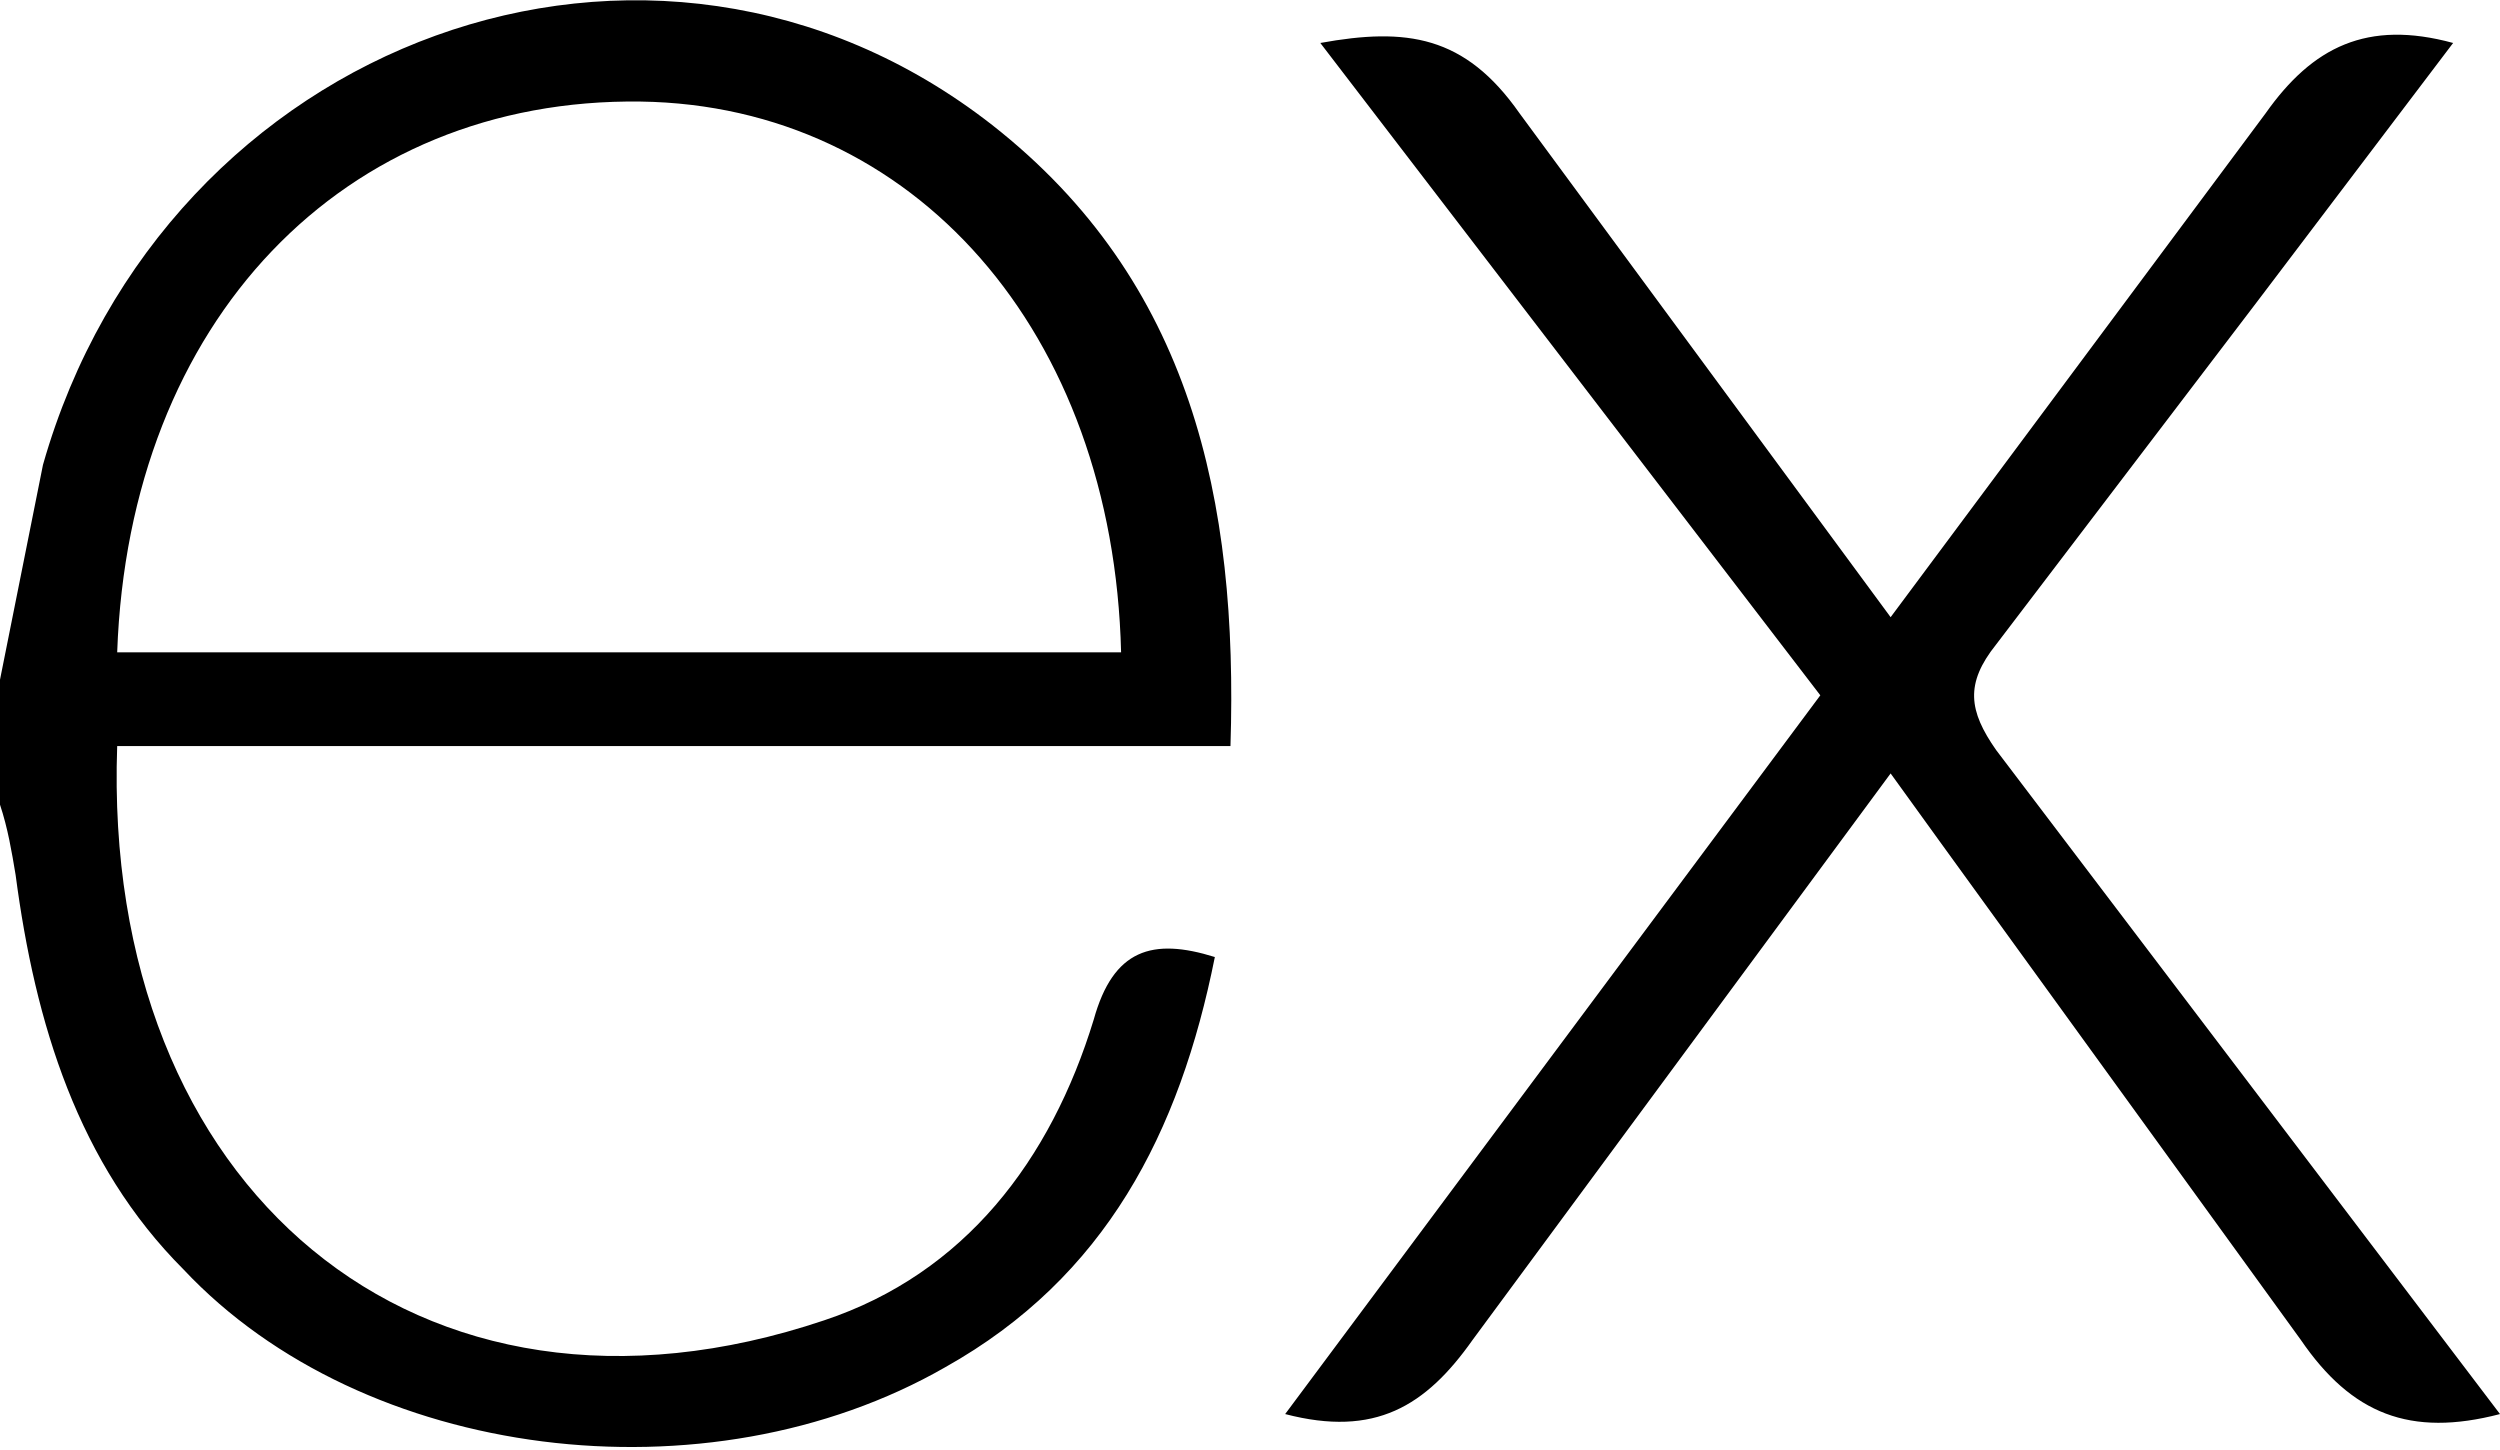
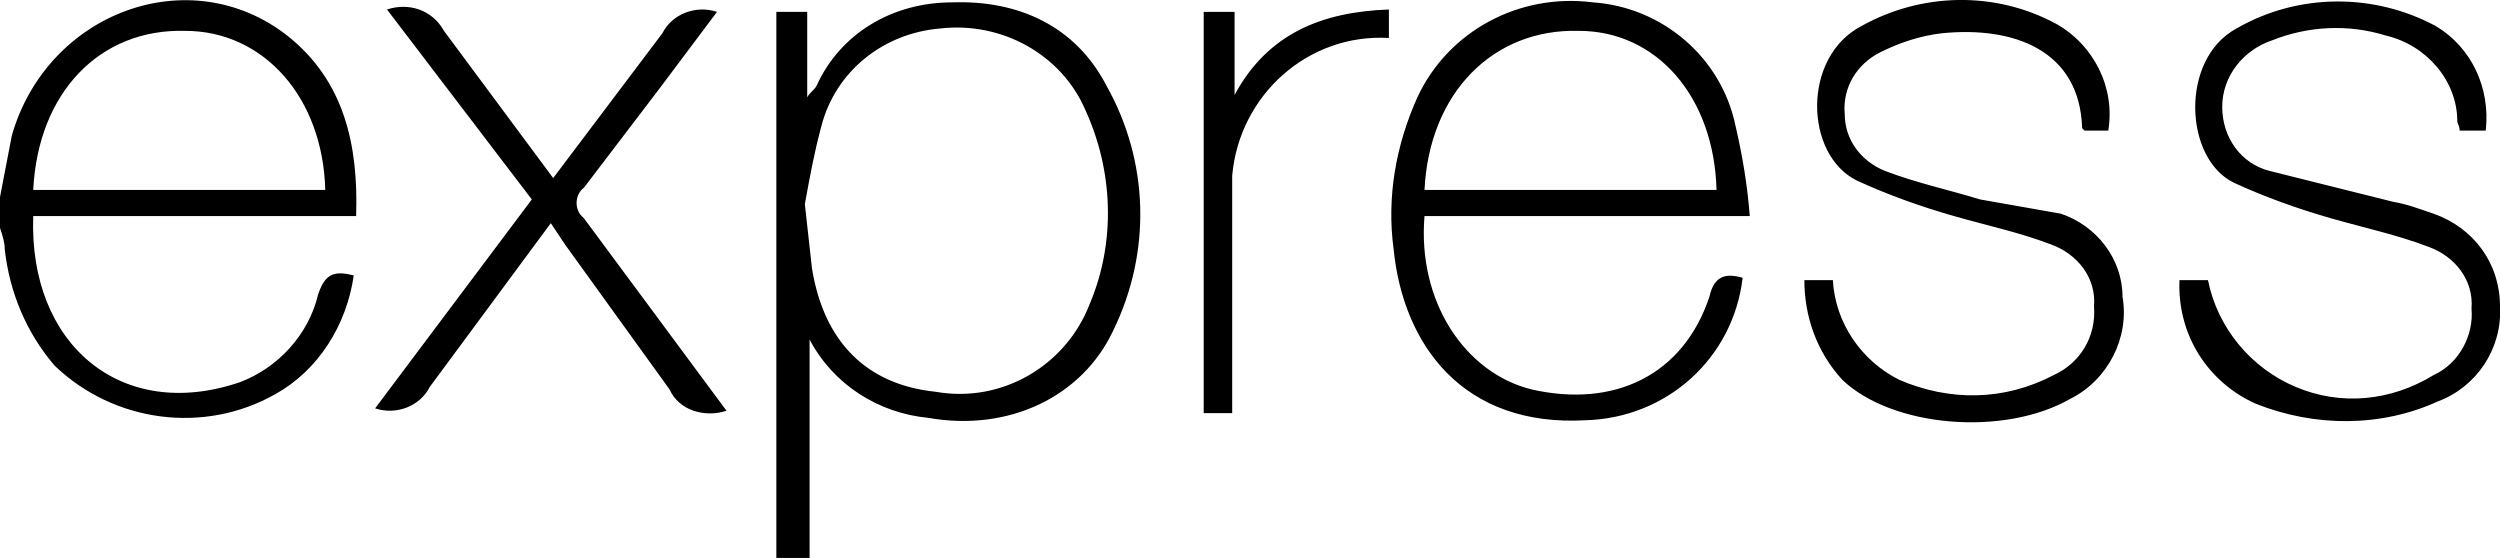
- <svg xmlns="http://www.w3.org/2000/svg" version="1.1" id="Layer_1" x="0px" y="0px" viewBox="0 0 64 37.1" style="enable-background:new 0 0 64 37.1;" xml:space="preserve">
-   <path d="M64,36.2c-2.3,0.6-3.8,0-5.1-1.9l-9.2-12.7l-1.3-1.8L37.7,34.3c-1.2,1.7-2.5,2.5-4.8,1.9l13.7-18.4L33.8,1.1  c2.2-0.4,3.7-0.2,5.1,1.8l9.5,12.9L58,2.9c1.2-1.7,2.6-2.4,4.8-1.8l-5,6.6l-6.7,8.8c-0.8,1-0.7,1.7,0,2.7L64,36.2z M0,17.4l1.1-5.5  C4.2,1,16.7-3.6,25.4,3.2c5.1,4,6.3,9.6,6.1,15.9H3c-0.4,11.3,7.7,18.2,18.1,14.7c3.6-1.2,5.8-4.1,6.9-7.7c0.5-1.8,1.5-2.1,3.1-1.6  c-0.9,4.5-2.8,8.2-6.9,10.5c-6.1,3.5-14.9,2.4-19.5-2.5C2,29.8,0.9,26.2,0.4,22.4c-0.1-0.6-0.2-1.2-0.4-1.8C0,19.5,0,18.5,0,17.4  L0,17.4z M3,16.7h25.7c-0.2-8.2-5.3-14-12.3-14.1C8.8,2.5,3.3,8.2,3,16.7z" />
+ <svg xmlns="http://www.w3.org/2000/svg" version="1.1" id="Layer_1" x="0px" y="0px" viewBox="0 0 105.3 23.5" style="enable-background:new 0 0 105.3 23.5;" xml:space="preserve">
+   <path d="M32.7,23.5v-23h1.3v3.6c0.1-0.2,0.3-0.3,0.4-0.5c1-2.2,3.2-3.5,5.7-3.5c2.8-0.1,5.2,1,6.5,3.5c1.8,3.2,1.9,7,0.3,10.3  c-1.3,2.8-4.4,4.3-7.8,3.7c-2.1-0.2-4-1.4-5-3.3v9.2L32.7,23.5z M33.9,8.6l0.3,2.7c0.5,3.1,2.3,4.9,5.2,5.2c2.8,0.5,5.5-1.1,6.5-3.7  c1.1-2.6,1-5.6-0.2-8.2c-1-2.3-3.5-3.7-6.1-3.4c-2.4,0.2-4.4,1.8-5,4.1C34.3,6.4,34.1,7.5,33.9,8.6L33.9,8.6z M73.4,11.7  c-0.4,3.4-3.2,5.9-6.6,6c-5.2,0.3-7.7-3.2-8.1-7.2c-0.3-2.2,0.1-4.4,1-6.4c1.3-2.8,4.3-4.4,7.4-4c2.9,0.2,5.4,2.3,6,5.2  c0.3,1.3,0.5,2.5,0.6,3.8H60c-0.3,3.6,1.7,6.6,4.5,7.3c3.5,0.8,6.4-0.6,7.5-3.9C72.2,11.6,72.7,11.5,73.4,11.7L73.4,11.7z M60,8  h12.3c-0.1-3.9-2.5-6.7-5.8-6.7C62.9,1.2,60.2,3.9,60,8z M76,11.8h1.2c0.1,1.8,1.2,3.4,2.8,4.2c2.1,0.9,4.4,0.9,6.5-0.2  c1.1-0.5,1.8-1.6,1.7-2.9c0.1-1.2-0.7-2.2-1.8-2.6c-1.3-0.5-2.7-0.8-4.1-1.2c-1.4-0.4-2.8-0.9-4.1-1.5c-2.2-1.1-2.3-5.2,0.2-6.5  C80.9-0.3,84-0.4,86.6,1c1.6,0.9,2.5,2.7,2.2,4.5h-1c0,0-0.1-0.1-0.1-0.1c-0.1-3.3-2.9-4.3-5.9-4c-0.9,0.1-1.8,0.4-2.6,0.8  c-1,0.5-1.6,1.5-1.5,2.6c0,1.1,0.7,2,1.7,2.4c1.3,0.5,2.7,0.8,4,1.2L86.8,9c1.5,0.5,2.6,1.9,2.6,3.5c0.3,1.7-0.6,3.5-2.2,4.3  c-2.8,1.6-7.5,1.2-9.6-0.8C76.5,14.8,76,13.3,76,11.8L76,11.8z M104.7,5.5h-1.1c0-0.2-0.1-0.3-0.1-0.4c0-1.7-1.3-3.2-3-3.6  c-1.6-0.5-3.3-0.4-4.8,0.2c-1.2,0.4-2.1,1.5-2.1,2.8c0,1.3,0.8,2.4,2,2.7l5.2,1.3c0.6,0.1,1.1,0.3,1.7,0.5c1.7,0.6,2.8,2.1,2.8,3.9  c0.1,1.8-1,3.4-2.6,4c-2.4,1.1-5.2,1.1-7.7,0.1c-2-0.9-3.3-2.9-3.2-5.2H93c0.4,2,1.8,3.7,3.7,4.5s4,0.6,5.8-0.5  c1.1-0.5,1.7-1.7,1.6-2.8c0.1-1.2-0.7-2.2-1.8-2.6c-1.3-0.5-2.7-0.8-4.1-1.2c-1.4-0.4-2.8-0.9-4.1-1.5c-2.1-1-2.3-5.2,0.1-6.5  c2.6-1.5,5.8-1.5,8.4-0.1C104.1,2,104.9,3.7,104.7,5.5L104.7,5.5z M30.6,17.3c-0.9,0.3-2,0-2.4-0.9l-4.4-6.1l-0.6-0.9l-5.1,6.9  c-0.4,0.8-1.4,1.2-2.3,0.9l6.6-8.8l-6.1-8c0.9-0.3,1.9,0,2.4,0.9l4.6,6.2l4.6-6.1c0.4-0.8,1.4-1.2,2.3-0.9l-2.4,3.2l-3.2,4.2  c-0.4,0.3-0.4,0.9-0.1,1.2c0,0,0,0,0.1,0.1L30.6,17.3L30.6,17.3z M58.5,0.4v1.2c-3.4-0.2-6.3,2.4-6.6,5.8c0,0.2,0,0.4,0,0.6  c0,2.8,0,5.6,0,8.4v1h-1.2V0.5H52v3.5C53.4,1.4,55.7,0.5,58.5,0.4L58.5,0.4z M0,8.3l0.5-2.6C2,0.5,8-1.7,12.1,1.5  c2.4,1.9,3,4.6,2.9,7.6H1.4c-0.2,5.4,3.7,8.7,8.7,7c1.6-0.6,2.9-2,3.3-3.7c0.3-0.9,0.7-1,1.5-0.8c-0.3,2.1-1.5,4-3.3,5  c-3,1.7-6.8,1.2-9.3-1.2c-1.2-1.4-1.9-3.1-2.1-4.9c0-0.3-0.1-0.6-0.2-0.9C0,9.3,0,8.8,0,8.3L0,8.3z M1.4,8h12.3  c-0.1-3.9-2.6-6.7-5.9-6.7C4.2,1.2,1.6,3.9,1.4,8L1.4,8z" />
</svg>
